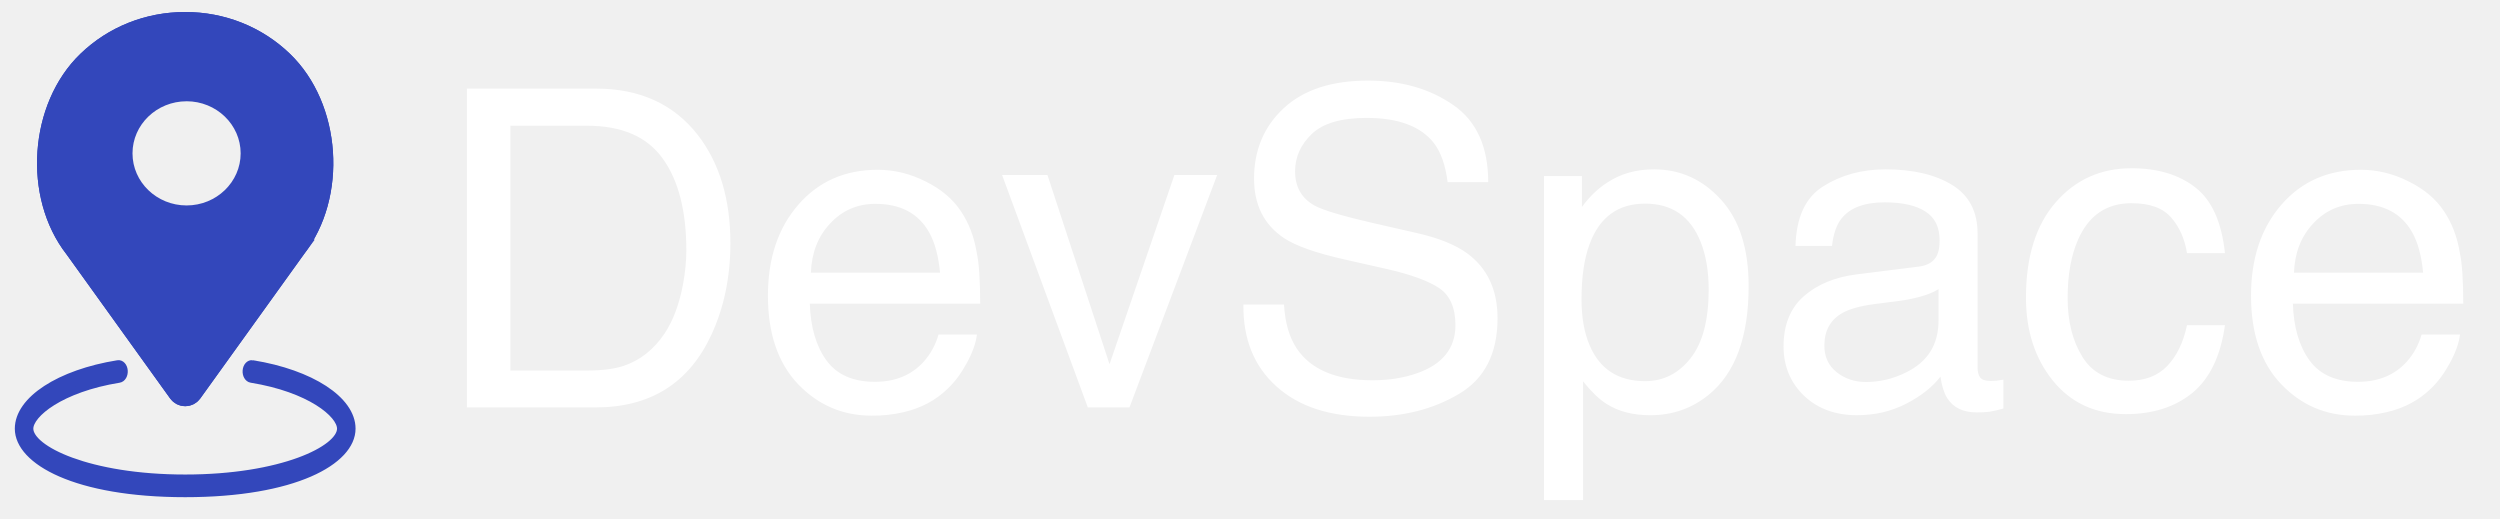
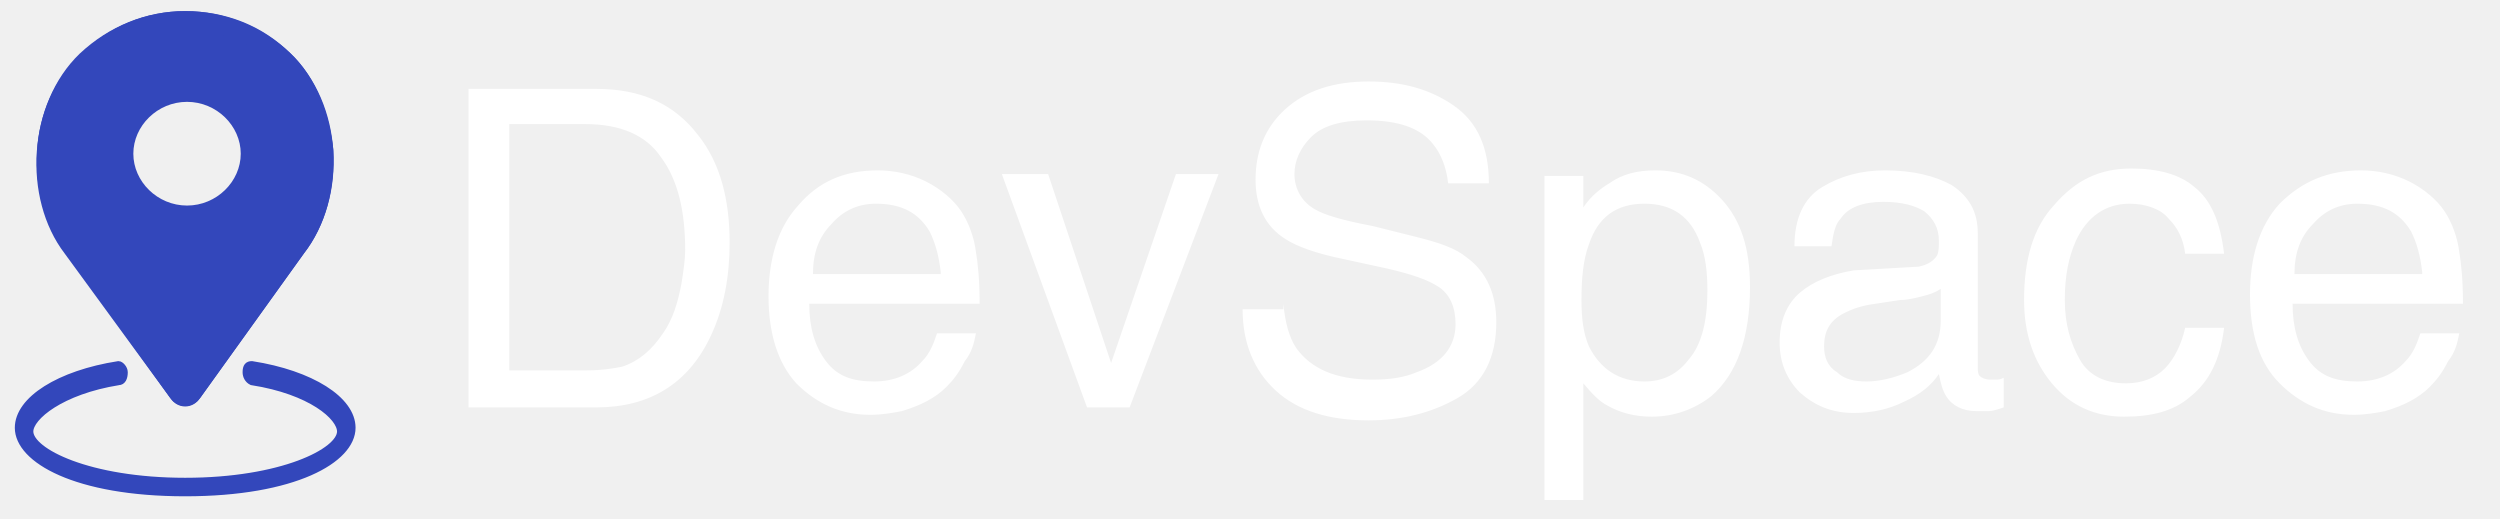
- <svg xmlns="http://www.w3.org/2000/svg" width="135" height="28" viewBox="0 0 135 28" fill="none">
-   <path d="M31.719 20.008c.789 0 1.437-.082 1.945-.246.906-.305 1.648-.89 2.227-1.758.46-.695.793-1.586.996-2.672.117-.648.175-1.25.175-1.805 0-2.132-.425-3.789-1.277-4.968-.844-1.18-2.207-1.77-4.09-1.77H27.56v13.219h4.16zM25.215 4.785h6.973c2.367 0 4.203.84 5.507 2.52 1.164 1.515 1.746 3.457 1.746 5.824 0 1.828-.343 3.48-1.03 4.957C37.198 20.696 35.116 22 32.163 22h-6.95V4.785zm22.183 4.383c.891 0 1.754.21 2.59.633.836.414 1.473.953 1.91 1.617.422.633.704 1.371.844 2.215.125.578.188 1.5.188 2.765h-9.2c.04 1.274.34 2.297.903 3.07.562.766 1.433 1.15 2.613 1.15 1.102 0 1.98-.364 2.637-1.09.375-.422.64-.91.797-1.465h2.074c-.055.46-.238.976-.55 1.546-.306.563-.65 1.024-1.032 1.383-.64.625-1.434 1.047-2.379 1.266a7.227 7.227 0 01-1.723.187c-1.562 0-2.886-.566-3.972-1.699-1.086-1.14-1.63-2.734-1.63-4.781 0-2.016.548-3.652 1.641-4.91 1.094-1.258 2.524-1.887 4.29-1.887zm3.364 5.555c-.086-.914-.285-1.645-.598-2.192-.578-1.015-1.543-1.523-2.895-1.523-.968 0-1.78.351-2.437 1.055-.656.695-1.004 1.582-1.043 2.66h6.973zm5.8-5.274l3.352 10.219 3.504-10.219h2.309L60.992 22h-2.25L54.113 9.45h2.45zm12.774 6.996c.055.977.285 1.77.691 2.38.774 1.14 2.137 1.71 4.09 1.71.875 0 1.672-.125 2.39-.375 1.391-.484 2.087-1.351 2.087-2.601 0-.938-.293-1.606-.88-2.004-.593-.39-1.523-.73-2.788-1.02l-2.332-.527c-1.524-.344-2.602-.723-3.235-1.137-1.093-.719-1.64-1.793-1.64-3.223 0-1.546.535-2.816 1.605-3.808 1.07-.992 2.586-1.488 4.547-1.488 1.805 0 3.336.437 4.594 1.312 1.266.867 1.898 2.258 1.898 4.172h-2.191c-.117-.922-.367-1.629-.75-2.121-.711-.899-1.918-1.348-3.621-1.348-1.375 0-2.364.29-2.965.867-.602.579-.902 1.25-.902 2.016 0 .844.351 1.46 1.054 1.852.461.25 1.504.562 3.13.937l2.413.55c1.164.266 2.063.63 2.696 1.09 1.093.805 1.64 1.973 1.64 3.505 0 1.906-.695 3.27-2.086 4.09-1.383.82-2.992 1.23-4.828 1.23-2.14 0-3.816-.547-5.027-1.64-1.211-1.087-1.805-2.56-1.782-4.419h2.192zm19.5 4.137c.984 0 1.8-.41 2.45-1.23.655-.829.983-2.063.983-3.704 0-1-.144-1.859-.433-2.578-.547-1.383-1.547-2.074-3-2.074-1.461 0-2.461.73-3 2.191-.29.782-.434 1.774-.434 2.977 0 .969.145 1.793.434 2.473.547 1.297 1.547 1.945 3 1.945zM83.375 9.508h2.05v1.664c.423-.57.884-1.012 1.384-1.324.71-.47 1.547-.703 2.507-.703 1.422 0 2.63.546 3.621 1.64.993 1.086 1.489 2.64 1.489 4.664 0 2.735-.715 4.688-2.145 5.86-.906.742-1.96 1.113-3.164 1.113-.945 0-1.738-.207-2.379-.621-.375-.235-.793-.637-1.254-1.207v6.41h-2.109V9.508zm15.14 9.152c0 .61.223 1.09.669 1.442.445.351.972.527 1.582.527a4.81 4.81 0 002.156-.516c1.172-.57 1.758-1.504 1.758-2.8v-1.7c-.258.164-.59.301-.996.41-.407.11-.805.188-1.196.235l-1.277.164c-.766.101-1.34.262-1.723.48-.648.367-.972.953-.972 1.758zm5.11-4.265c.484-.063.809-.266.973-.61.093-.187.14-.457.14-.808 0-.72-.258-1.239-.773-1.559-.508-.328-1.238-.492-2.192-.492-1.101 0-1.882.297-2.343.89-.258.329-.426.817-.504 1.465h-1.969c.04-1.547.54-2.62 1.5-3.222.969-.61 2.09-.914 3.363-.914 1.477 0 2.676.28 3.598.843.914.563 1.371 1.438 1.371 2.625v7.23c0 .22.043.395.129.528.094.133.285.2.574.2.094 0 .199-.005.317-.012.117-.016.242-.036.375-.059v1.559a5.965 5.965 0 01-.75.175 5.505 5.505 0 01-.704.035c-.726 0-1.253-.257-1.582-.773-.171-.273-.293-.66-.363-1.16-.43.562-1.047 1.05-1.851 1.465-.805.414-1.692.62-2.661.62-1.164 0-2.117-.35-2.859-1.054-.734-.71-1.102-1.598-1.102-2.66 0-1.164.364-2.066 1.09-2.707.727-.64 1.68-1.035 2.86-1.184l3.363-.421zm11.473-5.31c1.414 0 2.562.345 3.445 1.032.891.688 1.426 1.871 1.605 3.551h-2.05c-.125-.773-.41-1.414-.856-1.922-.445-.516-1.16-.773-2.144-.773-1.344 0-2.305.656-2.883 1.968-.375.852-.563 1.903-.563 3.153 0 1.258.266 2.316.797 3.175.531.86 1.367 1.29 2.508 1.29.875 0 1.566-.266 2.074-.797.516-.54.871-1.274 1.067-2.203h2.05c-.234 1.664-.82 2.882-1.757 3.656-.938.765-2.137 1.148-3.598 1.148-1.641 0-2.949-.597-3.926-1.793-.976-1.203-1.465-2.703-1.465-4.5 0-2.203.536-3.918 1.606-5.144 1.07-1.227 2.433-1.84 4.09-1.84zm12.386.083c.891 0 1.754.21 2.59.633.836.414 1.473.953 1.91 1.617.422.633.704 1.371.844 2.215.125.578.188 1.5.188 2.765h-9.2c.039 1.274.34 2.297.903 3.07.562.766 1.433 1.15 2.613 1.15 1.102 0 1.98-.364 2.637-1.09.375-.422.64-.91.797-1.465h2.074c-.055.46-.238.976-.551 1.546-.305.563-.648 1.024-1.031 1.383-.641.625-1.434 1.047-2.379 1.266a7.229 7.229 0 01-1.723.187c-1.562 0-2.886-.566-3.972-1.699-1.086-1.14-1.629-2.734-1.629-4.781 0-2.016.547-3.652 1.64-4.91 1.094-1.258 2.524-1.887 4.289-1.887zm3.364 5.555c-.086-.914-.286-1.645-.598-2.192-.578-1.015-1.543-1.523-2.895-1.523-.968 0-1.781.351-2.437 1.055-.656.695-1.004 1.582-1.043 2.66h6.973z" fill="#fff" />
-   <path d="M13.635 19.65c-.165-.027-.314.135-.333.362-.02.226.098.43.263.456 3.155.51 4.835 1.884 4.835 2.68 0 1.117-3.196 2.676-8.4 2.676-5.204 0-8.4-1.559-8.4-2.676 0-.796 1.68-2.17 4.835-2.68.165-.026.282-.23.263-.456-.02-.227-.168-.39-.333-.361C3.206 20.16 1 21.599 1 23.148c0 1.739 3.091 3.5 9 3.5s9-1.761 9-3.5c0-1.549-2.206-2.987-5.365-3.497z" fill="#3347BB" stroke="#3347BB" stroke-width=".4" />
-   <path d="M9.189 21.518a1 1 0 001.624 0l5.588-7.773c2.4-3.082 2.054-8.148-.743-10.84-1.511-1.456-3.52-2.257-5.657-2.257s-4.146.801-5.658 2.256C1.547 5.597 1.2 10.663 3.591 13.733l5.598 7.785zm.886-16.05c1.61 0 2.92 1.263 2.92 2.813 0 1.55-1.31 2.813-2.92 2.813-1.61 0-2.92-1.262-2.92-2.813 0-1.55 1.31-2.812 2.92-2.812z" fill="#3347BB" />
-   <path d="M16.007 13.438l-.006.008-.006.008-5.588 7.773a.5.5 0 01-.812 0L3.997 13.44l-.006-.008-.006-.007c-1.107-1.422-1.595-3.329-1.464-5.214.13-1.886.875-3.701 2.17-4.947h0C6.105 1.9 7.99 1.148 10 1.148s3.894.753 5.31 2.117h0c1.294 1.246 2.04 3.062 2.169 4.948.13 1.887-.36 3.797-1.473 5.225z" stroke="#3347BB" />
+ <svg xmlns="http://www.w3.org/2000/svg" width="135" height="28">
+   <path fill="#FFF" d="M31.7 20c.8 0 1.4-.1 1.9-.2.9-.3 1.6-.9 2.2-1.8.5-.7.8-1.6 1-2.7.1-.6.2-1.3.2-1.8 0-2.1-.4-3.8-1.3-5-.8-1.2-2.2-1.8-4.1-1.8h-4.1V20h4.2zM25.2 4.8h7c2.4 0 4.2.8 5.5 2.5 1.2 1.5 1.7 3.5 1.7 5.8 0 1.8-.3 3.5-1 5-1.2 2.6-3.3 3.9-6.2 3.9h-6.9V4.8zm22.2 4.4c.9 0 1.8.2 2.6.6.8.4 1.5 1 1.9 1.6.4.6.7 1.4.8 2.2.1.6.2 1.5.2 2.8h-9.2c0 1.3.3 2.3.9 3.1.6.8 1.4 1.1 2.6 1.1 1.1 0 2-.4 2.6-1.1.4-.4.6-.9.8-1.5h2.1c-.1.5-.2 1-.6 1.5-.3.6-.6 1-1 1.4-.6.6-1.4 1-2.4 1.3-.5.1-1.1.2-1.7.2-1.6 0-2.9-.6-4-1.7-1-1.1-1.5-2.7-1.5-4.7s.5-3.7 1.6-4.9c1.1-1.3 2.5-1.9 4.3-1.9zm3.4 5.5c-.1-.9-.3-1.6-.6-2.2-.6-1-1.5-1.5-2.9-1.5-1 0-1.8.4-2.4 1.1-.7.7-1 1.6-1 2.7h6.9zm5.8-5.3L60 19.6l3.5-10.2h2.3L61 22h-2.3L54.1 9.4h2.5zm12.7 7c.1 1 .3 1.8.7 2.4.8 1.1 2.1 1.7 4.1 1.7.9 0 1.7-.1 2.4-.4 1.4-.5 2.1-1.4 2.1-2.6 0-.9-.3-1.6-.9-2-.6-.4-1.5-.7-2.8-1l-2.3-.5c-1.5-.3-2.6-.7-3.2-1.1-1.1-.7-1.6-1.8-1.6-3.2 0-1.5.5-2.8 1.6-3.8s2.6-1.5 4.5-1.5c1.8 0 3.3.4 4.6 1.3 1.3.9 1.9 2.3 1.9 4.2h-2.2c-.1-.9-.4-1.6-.8-2.1-.7-.9-1.9-1.3-3.6-1.3-1.4 0-2.4.3-3 .9-.6.6-.9 1.3-.9 2 0 .8.4 1.5 1.1 1.9.5.3 1.5.6 3.1.9l2.4.6c1.2.3 2.1.6 2.7 1.1 1.1.8 1.6 2 1.6 3.5 0 1.9-.7 3.3-2.1 4.1-1.4.8-3 1.2-4.8 1.2-2.1 0-3.8-.5-5-1.6-1.2-1.1-1.8-2.6-1.8-4.4h2.2zm19.5 4.2c1 0 1.8-.4 2.4-1.2.7-.8 1-2.1 1-3.7 0-1-.1-1.9-.4-2.6-.5-1.4-1.5-2.1-3-2.1s-2.5.7-3 2.2c-.3.8-.4 1.8-.4 3 0 1 .1 1.8.4 2.5.6 1.2 1.6 1.9 3 1.9zM83.4 9.5h2.1v1.7c.4-.6.9-1 1.4-1.3.7-.5 1.5-.7 2.5-.7 1.4 0 2.6.5 3.6 1.6s1.5 2.6 1.5 4.7c0 2.7-.7 4.7-2.1 5.9-.9.7-2 1.1-3.2 1.1-.9 0-1.7-.2-2.4-.6-.4-.2-.8-.6-1.3-1.2V27h-2.1V9.5zm15.1 9.2c0 .6.2 1.1.7 1.4.4.4 1 .5 1.6.5.7 0 1.5-.2 2.2-.5 1.2-.6 1.8-1.5 1.8-2.8v-1.7c-.3.2-.6.3-1 .4-.4.1-.8.2-1.2.2l-1.3.2c-.8.1-1.3.3-1.7.5-.8.4-1.1 1-1.1 1.8zm5.1-4.3c.5-.1.8-.3 1-.6.1-.2.1-.5.1-.8 0-.7-.3-1.2-.8-1.6-.5-.3-1.2-.5-2.2-.5-1.1 0-1.9.3-2.3.9-.3.3-.4.8-.5 1.5h-2c0-1.5.5-2.6 1.5-3.2 1-.6 2.1-.9 3.4-.9 1.5 0 2.7.3 3.6.8.9.6 1.4 1.4 1.4 2.6v7.2c0 .2 0 .4.1.5.1.1.3.2.6.2h.3c.1 0 .2 0 .4-.1V22c-.3.1-.6.2-.8.2h-.7c-.7 0-1.3-.3-1.6-.8-.2-.3-.3-.7-.4-1.2-.4.6-1 1.1-1.9 1.5-.8.4-1.7.6-2.7.6-1.2 0-2.1-.4-2.9-1.1-.7-.7-1.1-1.6-1.1-2.7 0-1.2.4-2.1 1.1-2.7.7-.6 1.7-1 2.9-1.2l3.5-.2zm11.5-5.3c1.4 0 2.6.3 3.4 1 .9.7 1.4 1.9 1.6 3.6H118c-.1-.8-.4-1.4-.9-1.9-.4-.5-1.2-.8-2.1-.8-1.3 0-2.3.7-2.9 2-.4.9-.6 1.9-.6 3.2 0 1.3.3 2.3.8 3.2.5.9 1.4 1.3 2.5 1.3.9 0 1.6-.3 2.1-.8s.9-1.3 1.1-2.2h2.1c-.2 1.7-.8 2.9-1.8 3.7-.9.8-2.1 1.1-3.6 1.1-1.6 0-2.9-.6-3.9-1.8-1-1.2-1.5-2.7-1.5-4.5 0-2.2.5-3.9 1.6-5.1 1.2-1.4 2.5-2 4.2-2zm12.4.1c.9 0 1.8.2 2.6.6.8.4 1.5 1 1.9 1.6.4.6.7 1.4.8 2.2.1.6.2 1.5.2 2.8h-9.2c0 1.3.3 2.3.9 3.1.6.8 1.4 1.1 2.6 1.1 1.1 0 2-.4 2.6-1.1.4-.4.6-.9.8-1.5h2.1c-.1.5-.2 1-.6 1.5-.3.6-.6 1-1 1.4-.6.6-1.4 1-2.4 1.3-.5.1-1.1.2-1.7.2-1.6 0-2.9-.6-4-1.7s-1.6-2.7-1.6-4.8c0-2 .5-3.7 1.6-4.9 1.2-1.2 2.6-1.8 4.4-1.8zm3.3 5.5c-.1-.9-.3-1.6-.6-2.2-.6-1-1.5-1.5-2.9-1.5-1 0-1.8.4-2.4 1.1-.7.7-1 1.6-1 2.7h6.9z" />
+   <path fill="#3347BB" stroke="#3347BB" stroke-width=".4" d="M13.6 19.7c-.2 0-.3.1-.3.4 0 .2.1.4.3.5 3.2.5 4.8 1.9 4.8 2.7 0 1.1-3.2 2.7-8.4 2.7s-8.4-1.6-8.4-2.7c0-.8 1.7-2.2 4.8-2.7.2 0 .3-.2.3-.5 0-.2-.2-.4-.3-.4-3.2.5-5.4 1.9-5.4 3.4 0 1.7 3.1 3.5 9 3.5s9-1.8 9-3.5c0-1.5-2.2-2.9-5.4-3.4z" />
+   <path fill="#3347BB" d="M9.2 21.5c.4.6 1.2.6 1.6 0l5.6-7.8c2.4-3.1 2.1-8.1-.7-10.8C14.2 1.4 12.2.6 10 .6c-2.1 0-4.1.8-5.7 2.3-2.8 2.7-3.1 7.8-.8 10.8l5.7 7.8zm.9-16c1.6 0 2.9 1.3 2.9 2.8s-1.3 2.8-2.9 2.8c-1.6 0-2.9-1.3-2.9-2.8s1.3-2.8 2.9-2.8z" />
+   <path fill="none" stroke="#3347BB" d="M16 13.4h0l-5.6 7.8c-.2.3-.6.3-.8 0L4 13.4h0C2.9 12 2.4 10.1 2.5 8.2c.1-1.9.9-3.7 2.2-4.9h0C6.1 1.9 8 1.1 10 1.1s3.9.8 5.3 2.1v0c1.3 1.2 2 3.1 2.2 4.9.1 2-.4 3.9-1.5 5.3z" />
</svg>
